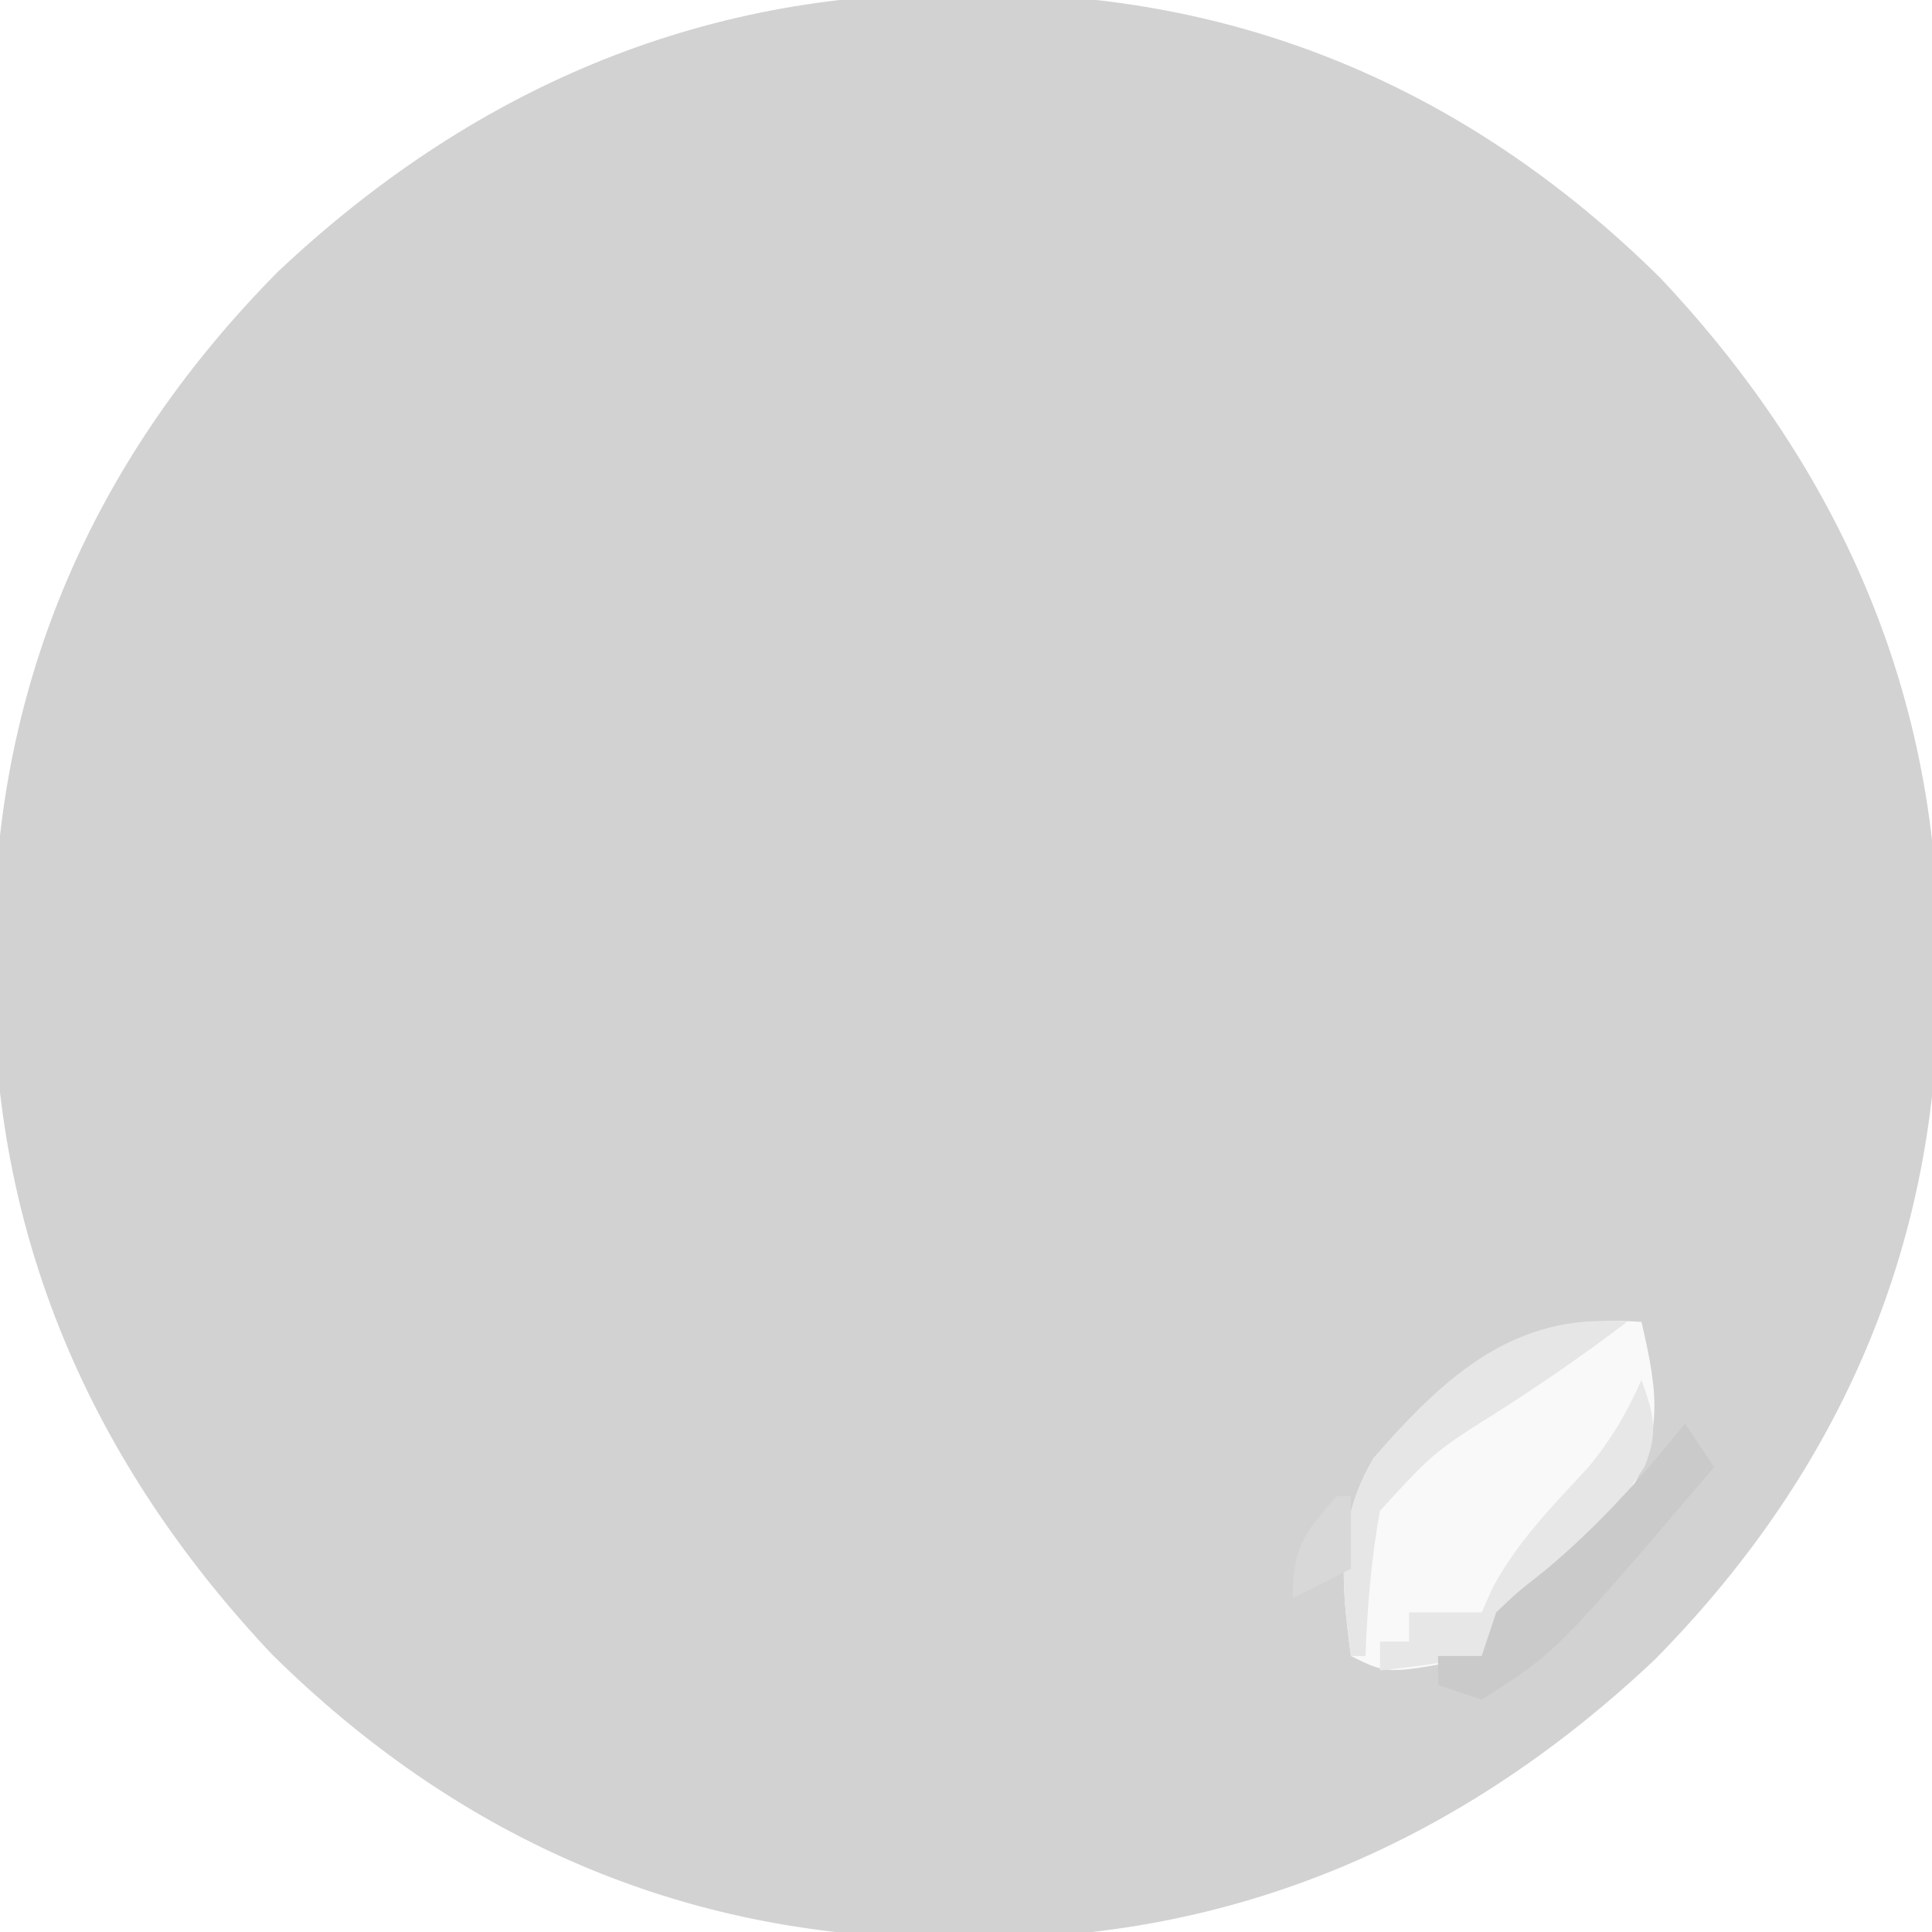
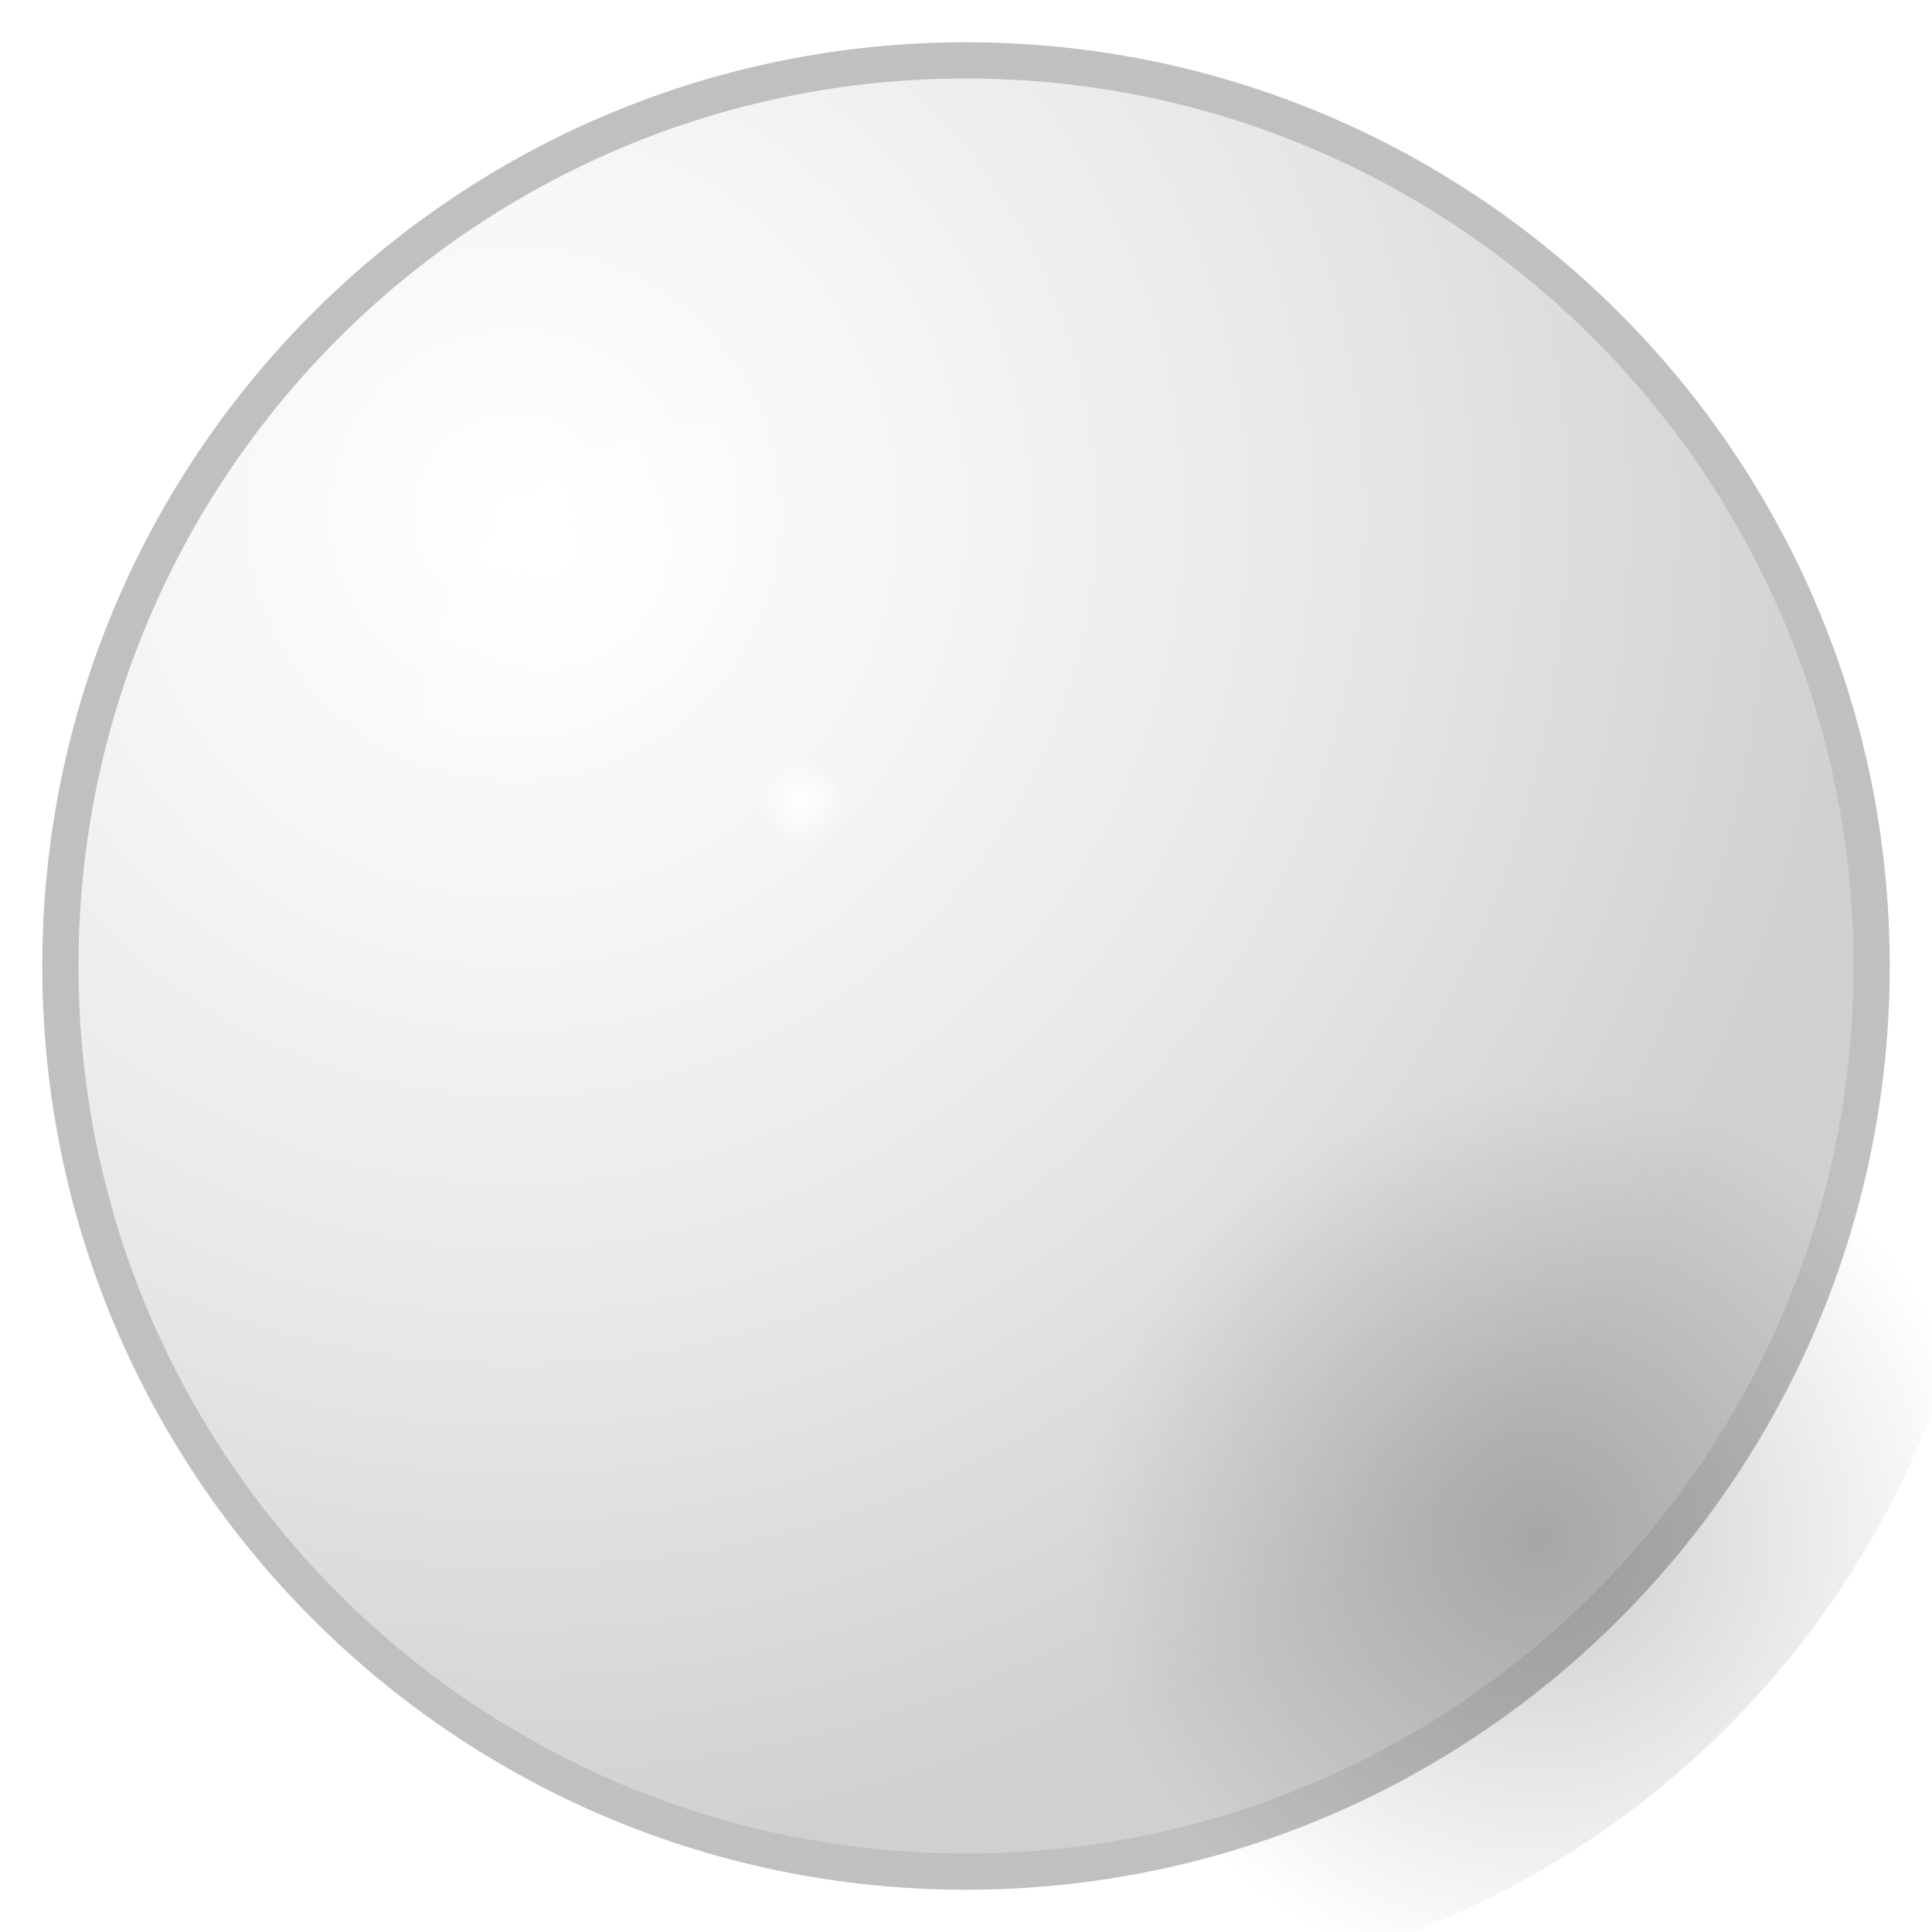
- <svg xmlns="http://www.w3.org/2000/svg" version="1.1" width="133" height="133">
-   <path d="M0 0 C1.004 0.008 2.008 0.017 3.042 0.025 C20.523 0.421 35.545 7.277 47.961 19.547 C60.433 32.769 67.321 48.518 67.125 66.75 C67.117 67.754 67.108 68.758 67.1 69.792 C66.704 87.273 59.848 102.295 47.578 114.711 C34.356 127.183 18.607 134.071 0.375 133.875 C-0.629 133.867 -1.633 133.858 -2.667 133.85 C-20.148 133.454 -35.17 126.598 -47.586 114.328 C-60.058 101.106 -66.946 85.357 -66.75 67.125 C-66.742 66.121 -66.733 65.117 -66.725 64.083 C-66.329 46.602 -59.473 31.58 -47.203 19.164 C-33.981 6.692 -18.232 -0.196 0 0 Z " fill="#D2D2D2" transform="translate(66.3125,-0.4375)" />
-   <path d="M0 0 C1.135 4.888 1.564 7.795 -1.062 12.188 C-3.603 15.809 -6.515 18.307 -10 21 C-10.33 21.66 -10.66 22.32 -11 23 C-17.429 24.286 -17.429 24.286 -20 23 C-20.667 18.041 -21.064 13.781 -18.43 9.371 C-13.138 3.265 -8.394 -0.6 0 0 Z " fill="#F9F9F9" transform="translate(113,91)" />
-   <path d="M0 0 C0.859 2.395 1.175 3.562 0.215 5.965 C-2.746 10.537 -5.694 13.673 -10 17 C-10.33 17.66 -10.66 18.32 -11 19 C-13.322 19.407 -15.657 19.744 -18 20 C-18 19.34 -18 18.68 -18 18 C-17.34 18 -16.68 18 -16 18 C-16 17.34 -16 16.68 -16 16 C-14.35 16 -12.7 16 -11 16 C-10.742 15.422 -10.484 14.845 -10.219 14.25 C-8.491 11.06 -6.104 8.655 -3.656 6 C-2.061 4.074 -1.016 2.275 0 0 Z " fill="#E7E7E7" transform="translate(113,95)" />
-   <path d="M0 0 C0.66 0.99 1.32 1.98 2 3 C-8.866 15.744 -8.866 15.744 -14 19 C-14.99 18.67 -15.98 18.34 -17 18 C-17 17.34 -17 16.68 -17 16 C-16.01 16 -15.02 16 -14 16 C-13.67 15.01 -13.34 14.02 -13 13 C-11.582 11.641 -11.582 11.641 -9.812 10.25 C-6.078 7.179 -3.032 3.754 0 0 Z " fill="#CACACA" transform="translate(116,98)" />
-   <path d="M0 0 C-2.759 2.113 -5.581 4.053 -8.5 5.938 C-13.265 8.931 -13.265 8.931 -17 13 C-17.611 16.328 -17.871 19.621 -18 23 C-18.33 23 -18.66 23 -19 23 C-19.667 18.041 -20.064 13.781 -17.43 9.371 C-12.602 3.8 -7.786 -0.687 0 0 Z " fill="#E6E6E6" transform="translate(112,91)" />
-   <path d="M0 0 C0.33 0 0.66 0 1 0 C1 1.65 1 3.3 1 5 C-0.98 5.99 -0.98 5.99 -3 7 C-3 3.483 -2.236 2.594 0 0 Z " fill="#D8D8D8" transform="translate(92,103)" />
+ <svg xmlns="http://www.w3.org/2000/svg" width="16" height="16" viewBox="0 0 16 16">
+   <defs>
+     <radialGradient id="cueMain" cx="25%" cy="25%" r="75%">
+       <stop offset="0%" stop-color="#ffffff" />
+       <stop offset="30%" stop-color="#f5f5f5" />
+       <stop offset="60%" stop-color="#e8e8e8" />
+       <stop offset="100%" stop-color="#d0d0d0" />
+     </radialGradient>
+     <radialGradient id="cueHighlight" cx="20%" cy="20%" r="40%">
+       <stop offset="0%" stop-color="#ffffff" stop-opacity="0.9" />
+       <stop offset="60%" stop-color="#ffffff" stop-opacity="0.3" />
+       <stop offset="100%" stop-color="#ffffff" stop-opacity="0" />
+     </radialGradient>
+     <radialGradient id="cueSpecular" cx="35%" cy="35%" r="15%">
+       <stop offset="0%" stop-color="#ffffff" />
+       <stop offset="100%" stop-color="#ffffff" stop-opacity="0" />
+     </radialGradient>
+     <radialGradient id="cueShadow" cx="75%" cy="75%" r="25%">
+       <stop offset="0%" stop-color="#000000" stop-opacity="0.2" />
+       <stop offset="100%" stop-color="#000000" stop-opacity="0" />
+     </radialGradient>
+   </defs>
+   <circle cx="8" cy="8" r="7.5" fill="url(#cueMain)" stroke="#c0c0c0" stroke-width="0.3" />
+   <circle cx="6" cy="6" r="2.5" fill="url(#cueHighlight)" />
+   <circle cx="7" cy="7" r="1.2" fill="url(#cueSpecular)" />
+   <circle cx="9" cy="9" r="7.5" fill="url(#cueShadow)" />
</svg>
